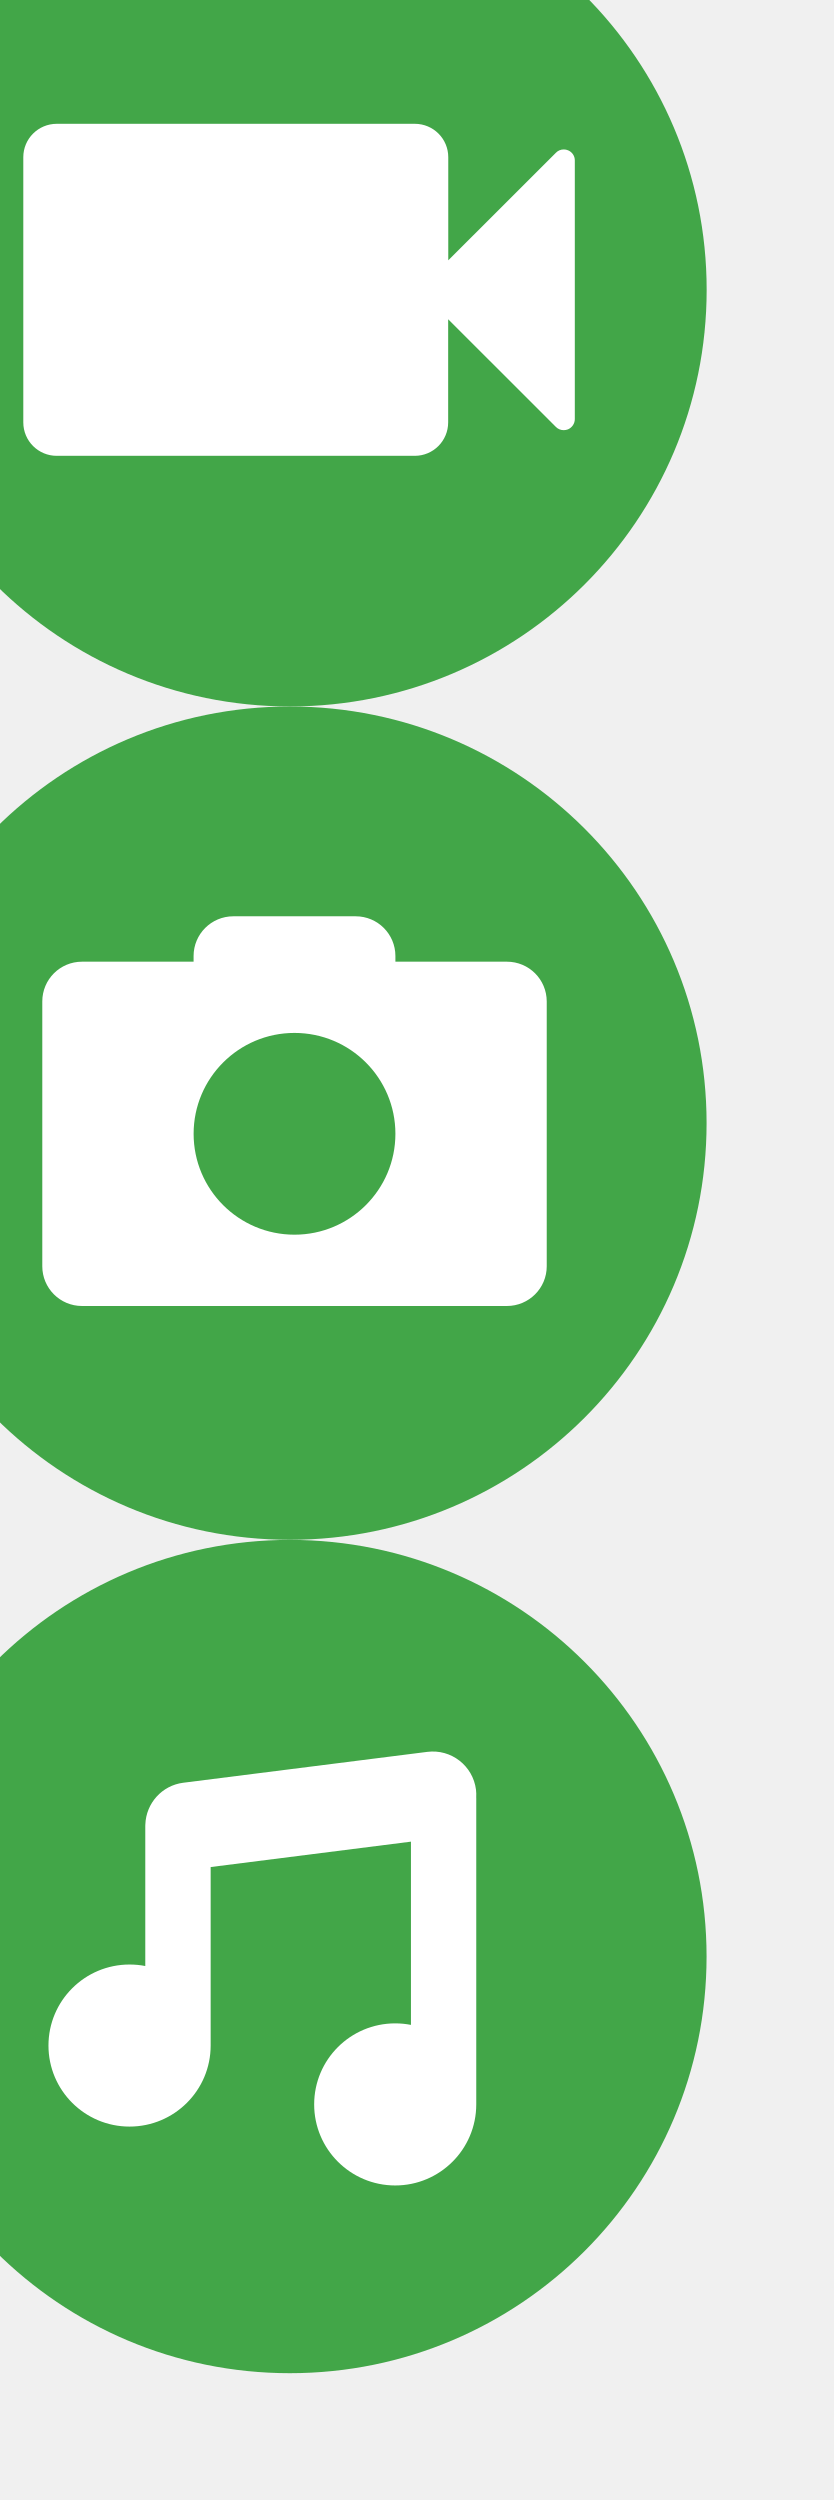
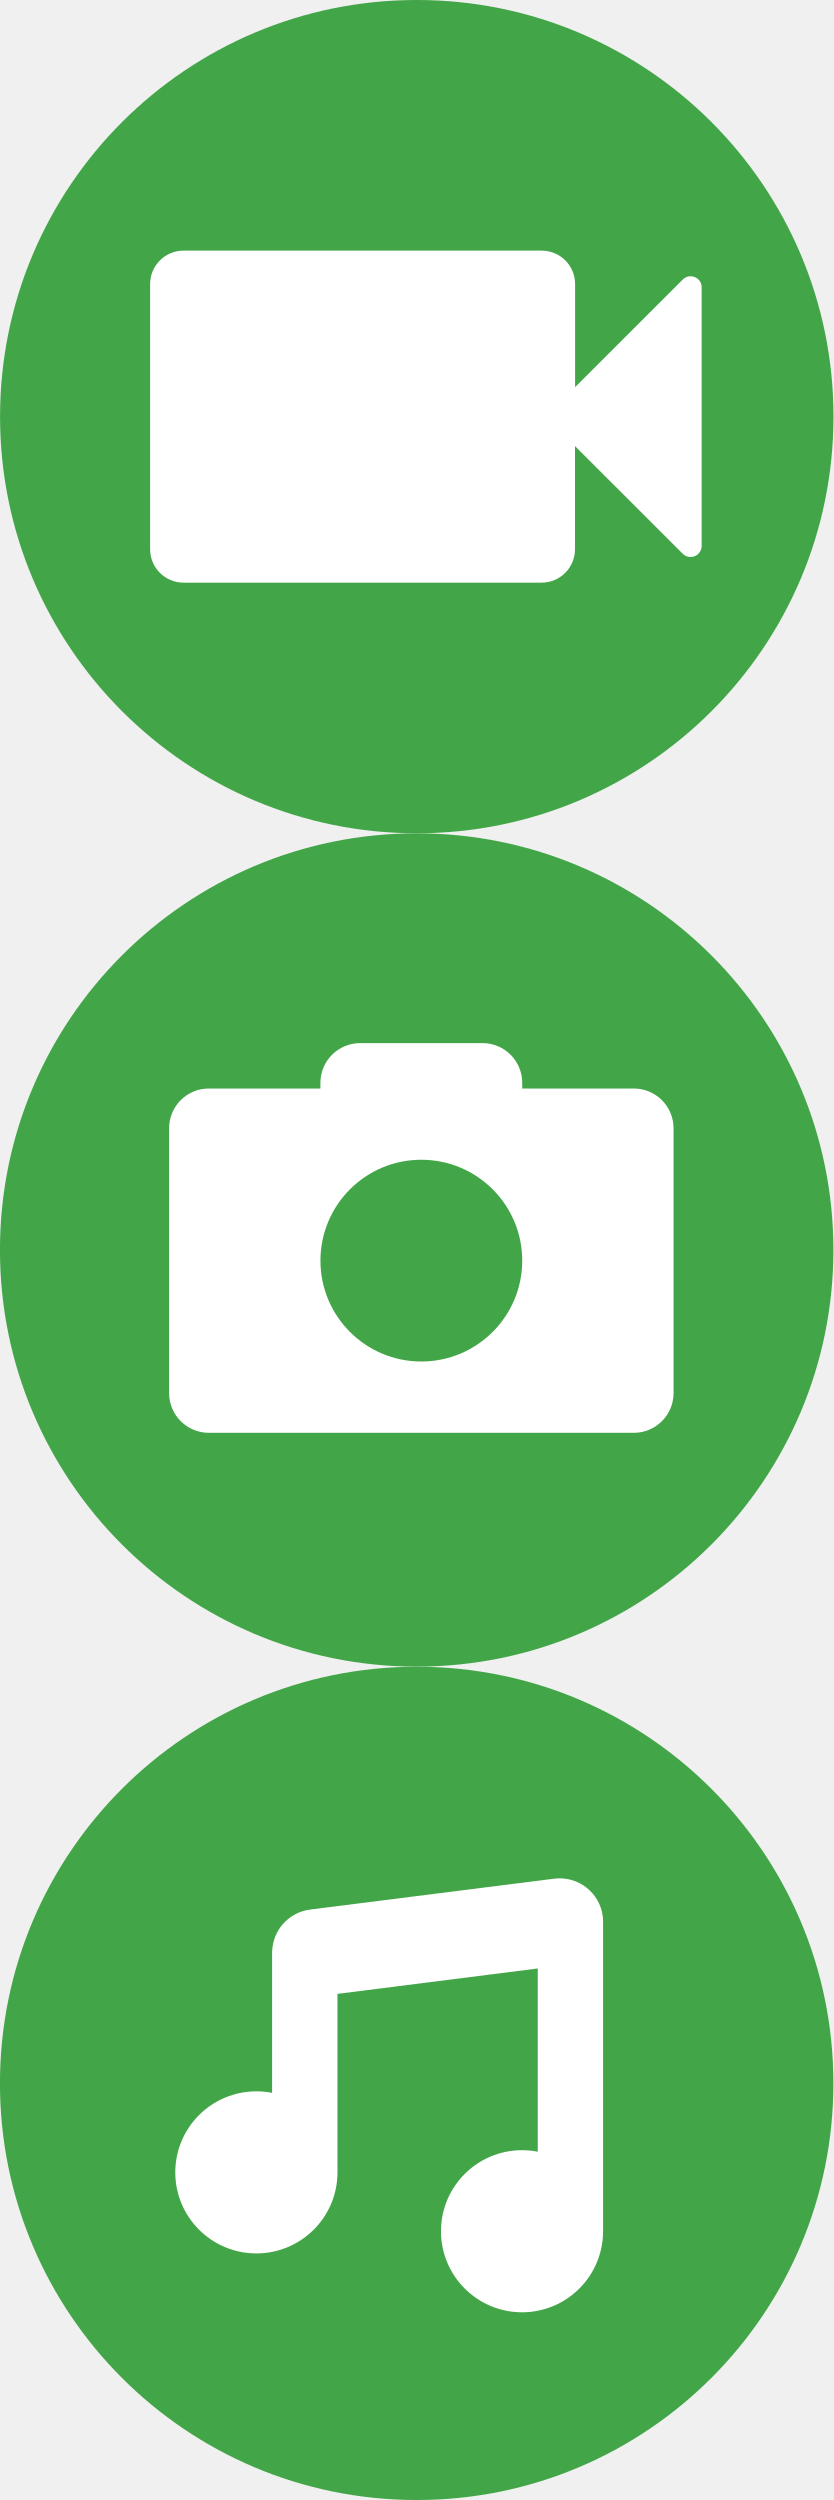
<svg xmlns="http://www.w3.org/2000/svg" version="1.1" x="0px" y="0px" width="25" height="75" viewBox="0 0 25 75" overflow="visible" enable-background="new -3.806 -3.805 32 97" xml:space="preserve" id="svg2" style="overflow:visible">
  <defs id="defs4" />
-   <g id="g2997" transform="matrix(1.018619,0,0,1.01846,-3.803344,-3.805)">
+   <g id="g2997" transform="matrix(1.018619,0,0,1.01846,0.0013433,-3.1250002e-4)">
    <circle id="circle6" r="12.273" cy="12.273" cx="12.273" d="m 24.546,12.273 c 0,6.778 -5.495,12.273 -12.273,12.273 C 5.495,24.546 0,19.051 0,12.273 0,5.495 5.495,0 12.273,0 19.051,0 24.546,5.495 24.546,12.273 z" style="fill:#42a648" />
    <path id="path8" d="M 20.463,8.163 C 20.424,8.146 20.381,8.138 20.338,8.138 c -0.086,0 -0.17,0.033 -0.23,0.096 l -3.172,3.17 V 9.607 8.367 c 0,-0.544 -0.44,-0.984 -0.984,-0.984 H 15.374 5.405 c -0.544,0 -0.985,0.44 -0.985,0.984 v 1.24 5.333 1.238 c 0,0.545 0.441,0.985 0.985,0.985 h 9.966 0.578 c 0.544,0 0.984,-0.44 0.984,-0.985 v -1.238 -1.8 l 3.172,3.171 c 0.061,0.063 0.145,0.096 0.23,0.096 0.043,0 0.086,-0.008 0.125,-0.023 0.123,-0.052 0.203,-0.172 0.203,-0.303 V 8.466 c 0.003,-0.133 -0.077,-0.252 -0.2,-0.303 z" style="fill:#ffffff" />
  </g>
-   <g id="g3001" transform="matrix(1.018782,0,0,1.018622,-3.807019,13.17821)">
+   <g id="g3001" transform="matrix(1.018782,0,0,1.018622,-0.0023317,16.9829)">
    <circle id="circle10" r="12.271" cy="44.686" cx="12.272" d="m 24.543,44.686 c 0,6.777 -5.494,12.271 -12.271,12.271 -6.777,0 -12.271,-5.494 -12.271,-12.271 0,-6.777 5.494,-12.271 12.271,-12.271 6.777,0 12.271,5.494 12.271,12.271 z" style="fill:#42a648" />
    <path id="path12" d="m 17.762,40.056 c 0,-0.019 0,-0.039 -0.002,-0.057 0.004,-0.077 0.002,-0.153 -0.007,-0.23 -0.09,-0.702 -0.73,-1.201 -1.434,-1.111 l -7.184,0.909 c -0.631,0.079 -1.096,0.608 -1.118,1.225 0,0.016 -0.002,0.031 -0.002,0.047 v 4.126 C 7.866,44.936 7.71,44.921 7.551,44.921 c -1.317,0 -2.387,1.068 -2.387,2.386 0,1.318 1.069,2.387 2.387,2.387 1.318,0 2.389,-1.068 2.389,-2.387 V 42.05 l 5.898,-0.748 v 5.397 c -0.148,-0.029 -0.305,-0.045 -0.463,-0.045 -1.318,0 -2.387,1.067 -2.387,2.387 0,1.318 1.069,2.387 2.387,2.387 1.316,0 2.386,-1.068 2.386,-2.387 0,-0.021 0,-0.041 0,-0.06 0,-0.011 0,-0.021 0,-0.03 v -8.895 z" style="fill:#ffffff" />
  </g>
-   <g id="g3005" transform="matrix(1.018803,0,0,1.018644,-3.806963,-44.8329)">
+   <g id="g3005" transform="matrix(1.018803,0,0,1.018644,-0.0022757,-41.02821)">
    <circle id="circle14" r="12.271" cy="77.09" cx="12.272" d="m 24.543,77.09 c 0,6.777 -5.494,12.271 -12.271,12.271 -6.777,0 -12.271,-5.494 -12.271,-12.271 0,-6.777 5.494,-12.271 12.271,-12.271 6.777,0 12.271,5.494 12.271,12.271 z" style="fill:#42a648" />
    <path id="path16" d="M 18.664,72.335 H 15.38 v -0.167 c 0,-0.646 -0.523,-1.17 -1.17,-1.17 h -3.603 c -0.646,0 -1.17,0.523 -1.17,1.17 v 0.167 H 6.151 c -0.646,0 -1.169,0.523 -1.169,1.171 v 7.799 c 0,0.645 0.522,1.17 1.169,1.17 h 12.513 c 0.648,0 1.172,-0.525 1.172,-1.17 v -7.799 c -10e-4,-0.648 -0.524,-1.171 -1.172,-1.171 z m -6.256,8.04 c -1.64,0 -2.97,-1.33 -2.97,-2.971 0,-1.641 1.33,-2.971 2.97,-2.971 1.642,0 2.972,1.33 2.972,2.971 0,1.64 -1.331,2.971 -2.972,2.971 z" style="fill:#ffffff" />
  </g>
</svg>
